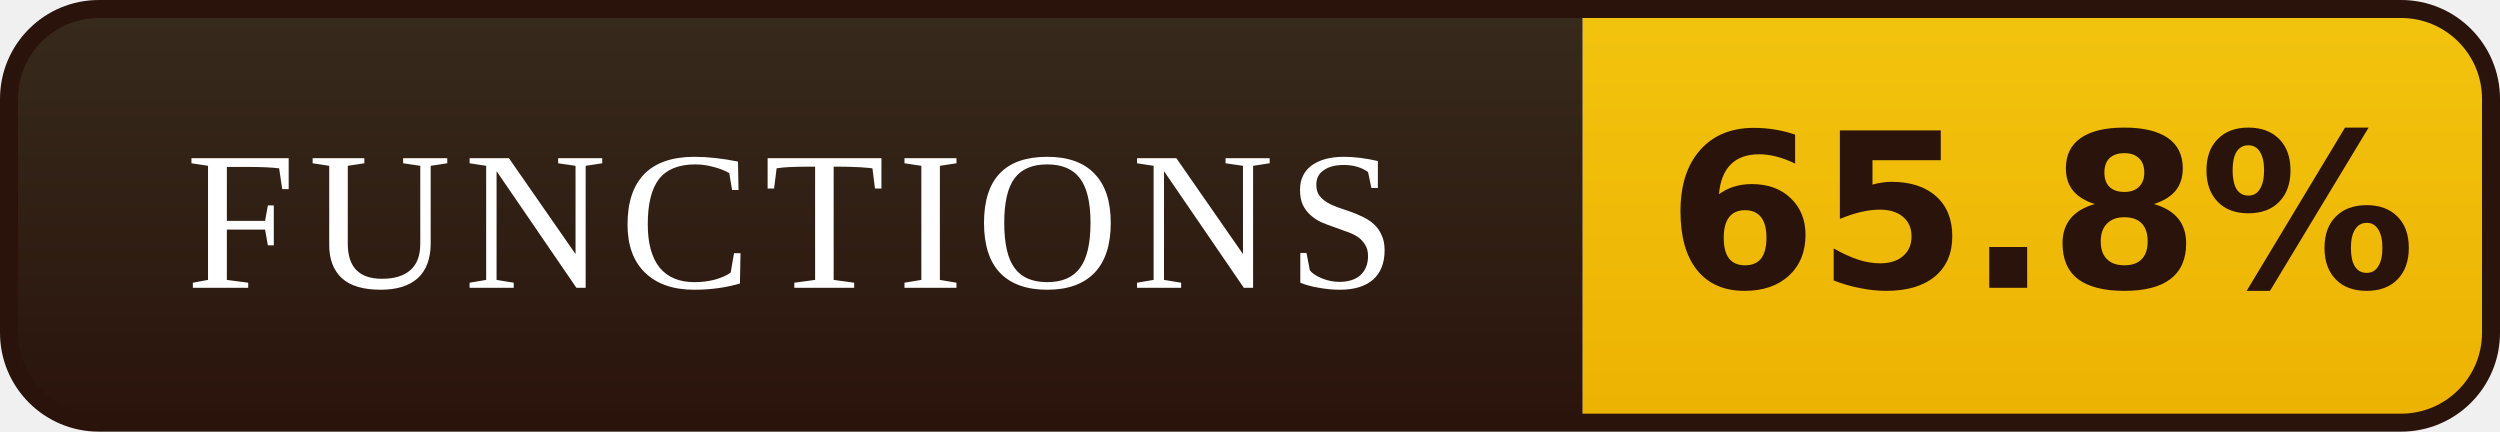
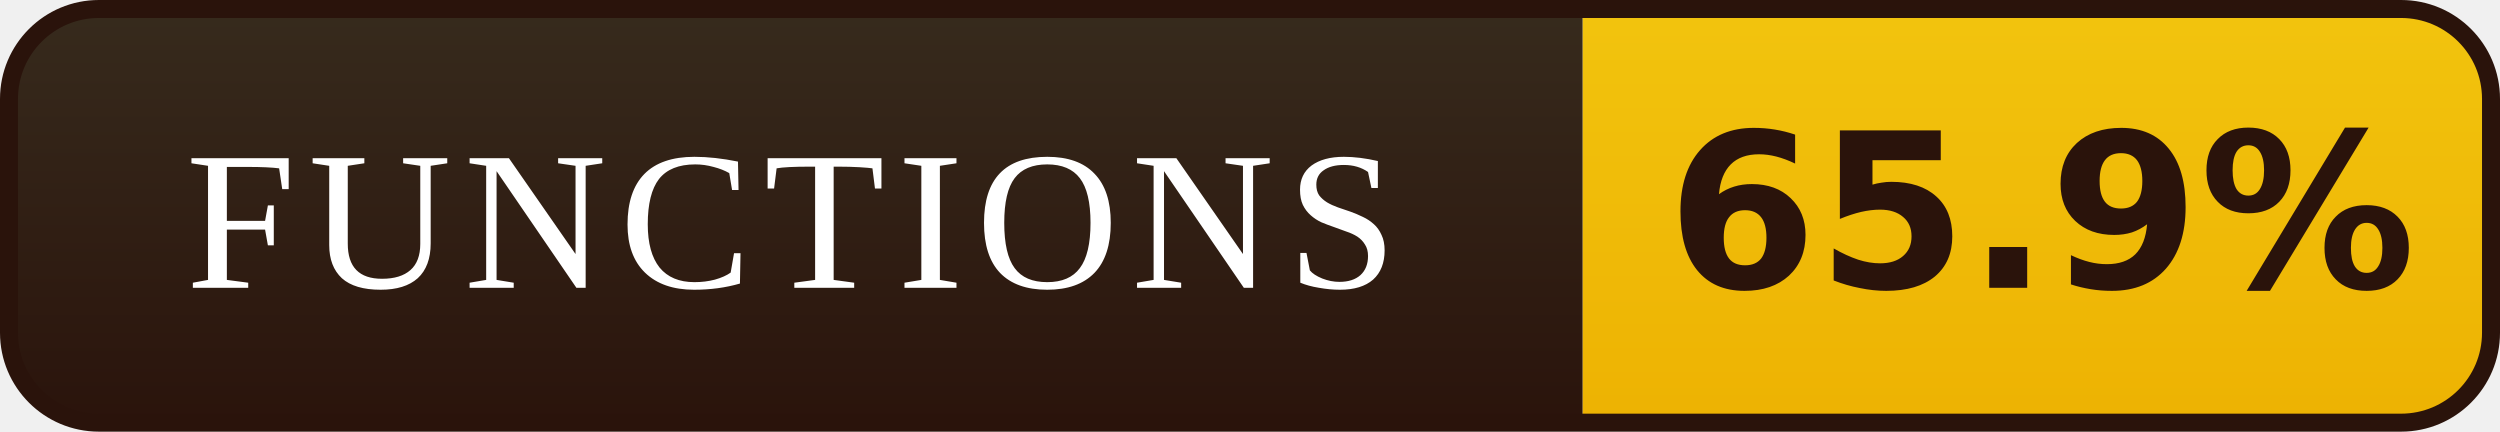
- <svg xmlns="http://www.w3.org/2000/svg" width="139" height="24" viewBox="0 0 139 24" role="img" aria-label="FUNCTIONS: 65.8%">
+ <svg xmlns="http://www.w3.org/2000/svg" width="139" height="24" viewBox="0 0 139 24" role="img" aria-label="FUNCTIONS: 65.9%">
  <defs>
    <linearGradient id="l" x1="0" y1="0" x2="0" y2="1">
      <stop offset="0" stop-color="#372B1D" />
      <stop offset="1" stop-color="#2A130B" />
    </linearGradient>
    <linearGradient id="v" x1="0" y1="0" x2="0" y2="1">
      <stop offset="0" stop-color="#F2C40E" />
      <stop offset="1" stop-color="#EDB202" />
    </linearGradient>
    <clipPath id="r">
      <rect x="0.5" y="0.5" width="138" height="23" rx="5" />
    </clipPath>
  </defs>
  <g clip-path="url(#r)">
    <rect width="88" height="24" fill="url(#l)" />
    <rect x="88" width="51" height="24" fill="url(#v)" />
  </g>
  <rect x="0.5" y="0.5" width="138" height="23" rx="5" fill="none" stroke="#2A130B" />
  <g font-family="Georgia,'Times New Roman',serif" font-size="11" letter-spacing="0.7" fill="#FFFFFF" text-anchor="middle">
    <text x="44.0" y="16">FUNCTIONS</text>
  </g>
  <g font-family="Verdana,'DejaVu Sans',sans-serif" font-size="12" font-weight="bold" fill="#2A130B" text-anchor="middle">
-     <text x="113.5" y="16">65.8%</text>
+     <text x="113.5" y="16">65.9%</text>
  </g>
</svg>
